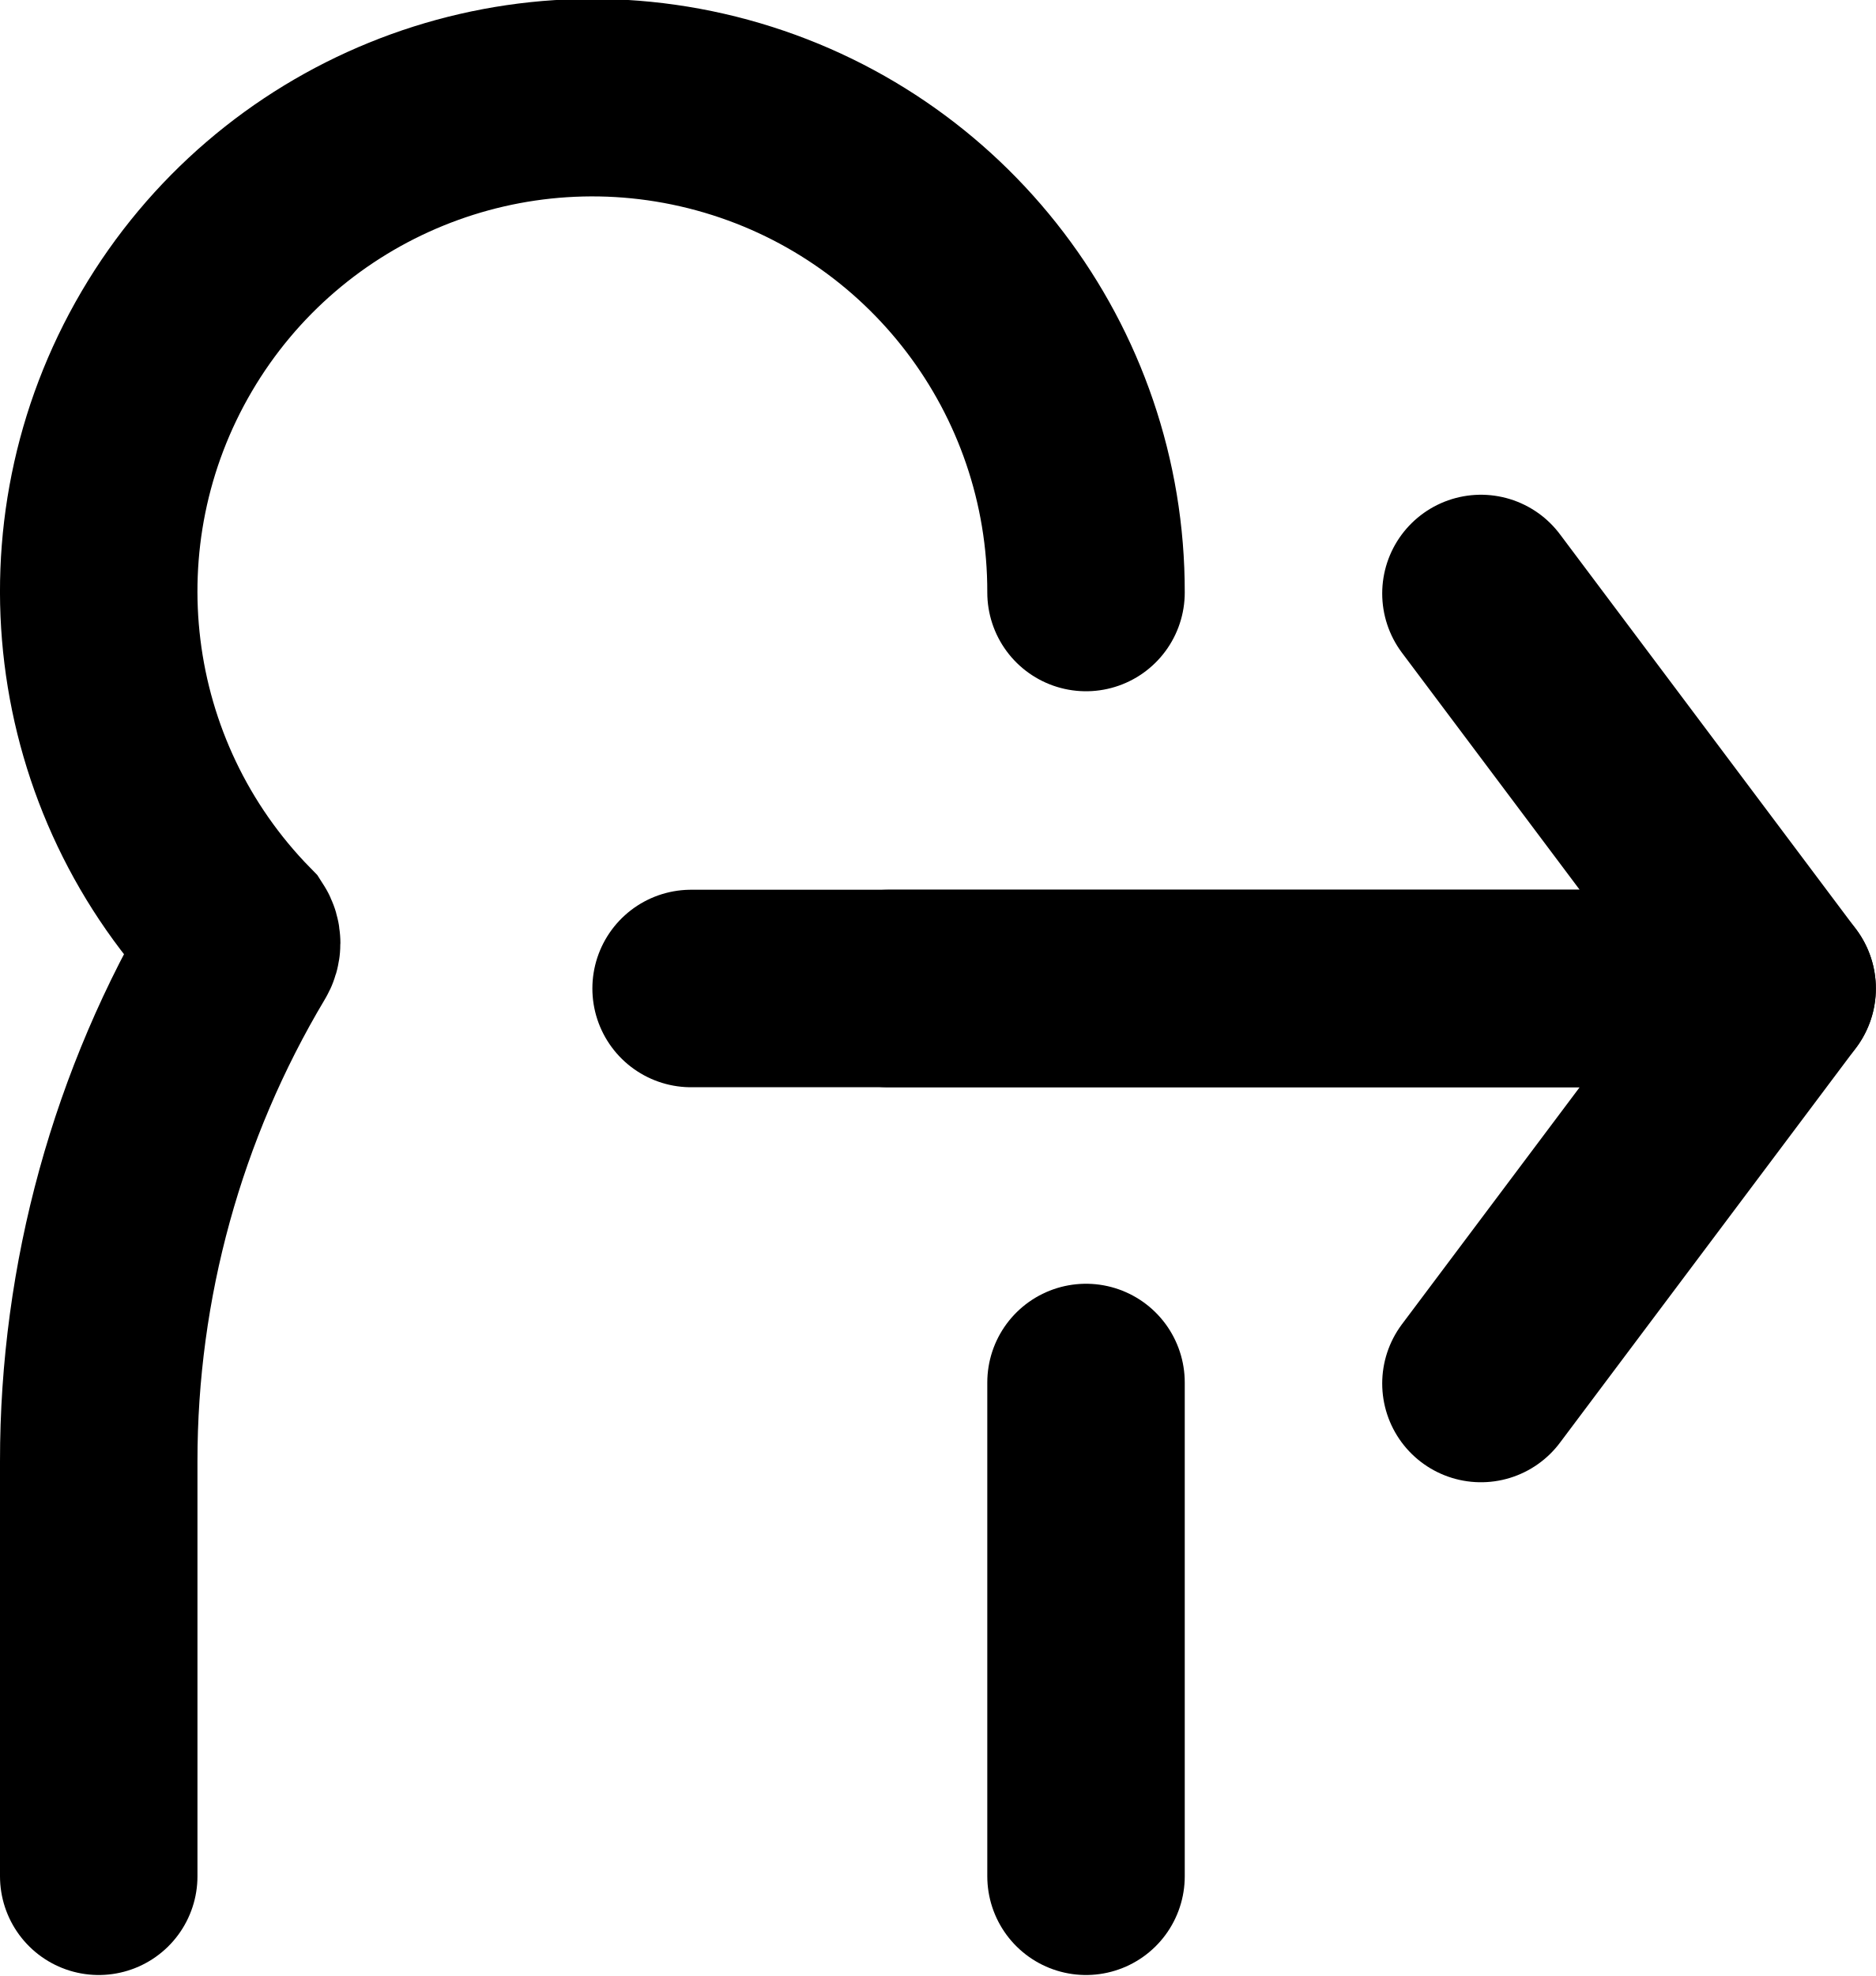
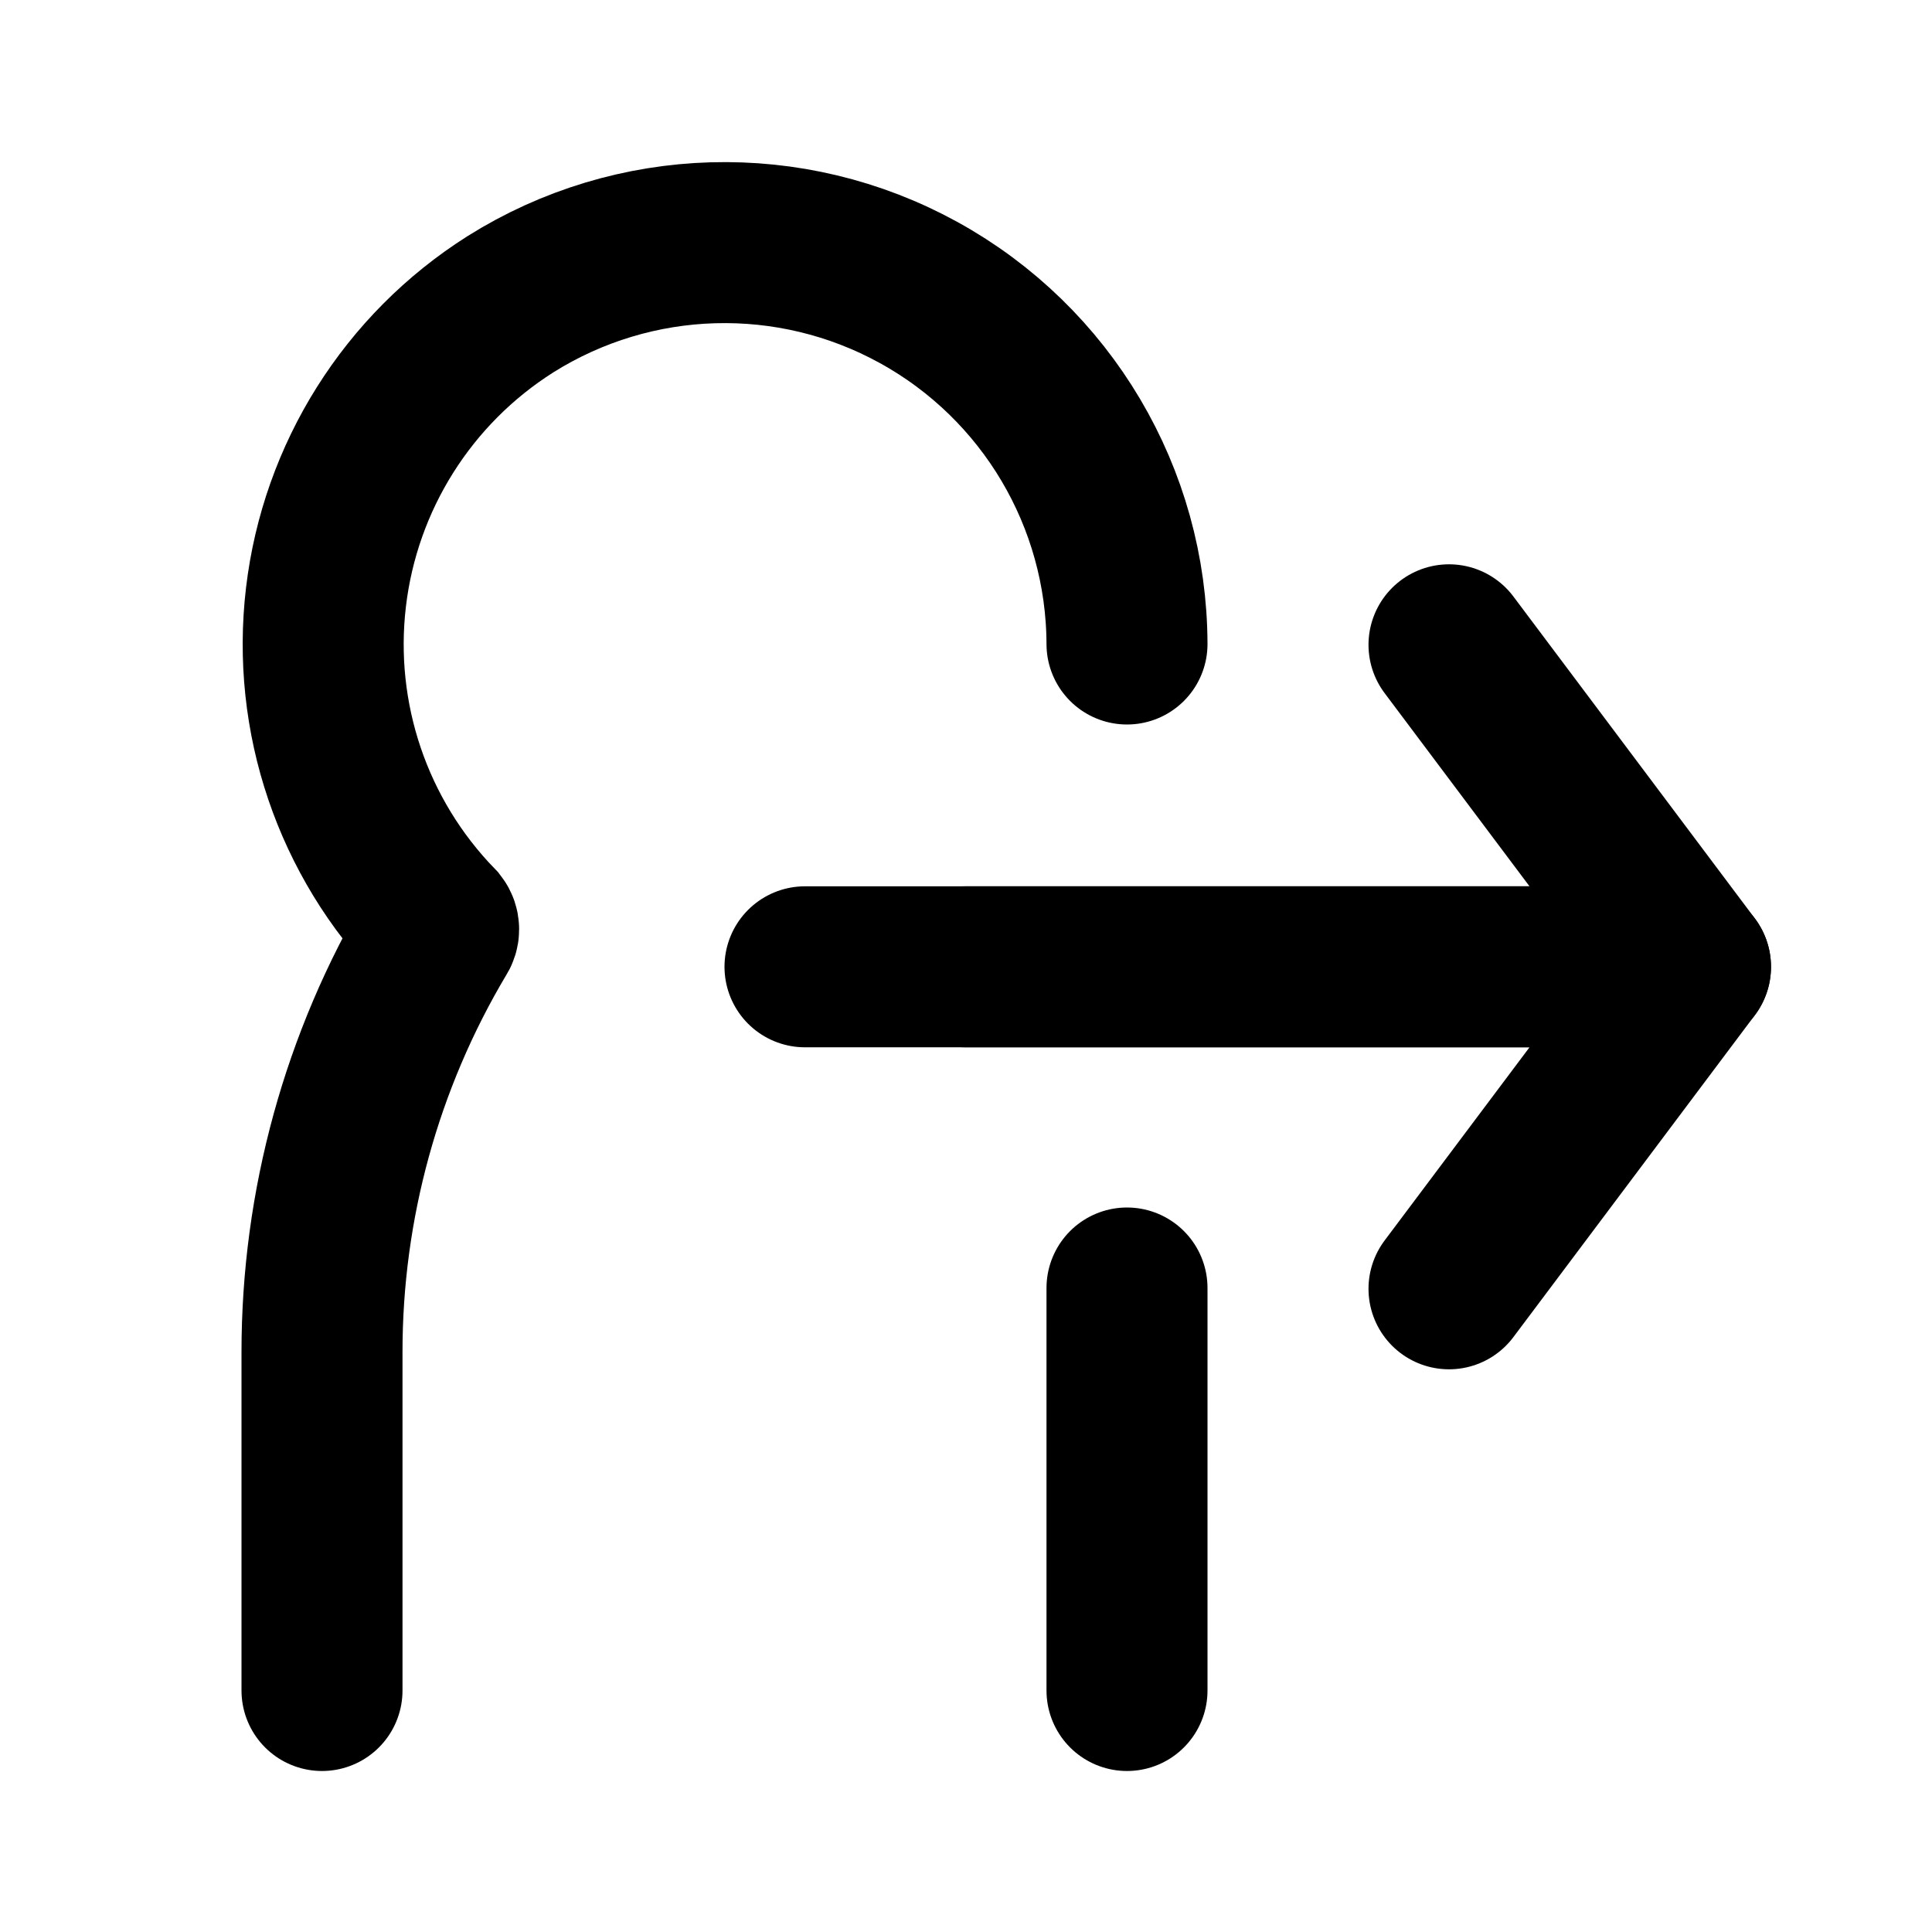
- <svg xmlns="http://www.w3.org/2000/svg" viewBox="0 0 19 20.01">
-   <g id="Layer_2" data-name="Layer 2">
-     <g id="door_logout">
-       <path d="M11,14c0,.26,0,.53,0,.79V19" fill="none" stroke="#000" stroke-linecap="round" stroke-miterlimit="10" stroke-width="2" />
-       <path d="M1,19V14.8A10.11,10.11,0,0,1,2.43,9.61h0a.11.11,0,0,0,0-.12A5,5,0,1,1,11,6" fill="none" stroke="#000" stroke-linecap="round" stroke-miterlimit="10" stroke-width="2" />
-       <polyline points="9 10.01 18 10.01 15 6.01" fill="none" stroke="#000" stroke-linecap="round" stroke-linejoin="round" stroke-width="2" />
-       <polyline points="7 10.01 18 10.01 15 14.01" fill="none" stroke="#000" stroke-linecap="round" stroke-linejoin="round" stroke-width="2" />
-     </g>
+ <svg xmlns="http://www.w3.org/2000/svg" viewBox="0 0 24 24">
+   <g id="door_logout">
+     <path d="M14,16c0,.26,0,.52,0,.79V21" fill="none" stroke="#000" stroke-linecap="round" stroke-miterlimit="10" stroke-width="2" />
+     <path d="M4,21V16.8a10.15,10.15,0,0,1,1.43-5.2h0a.09.09,0,0,0,0-.11,5,5,0,0,1,.91-7.71A5,5,0,0,1,14,8" fill="none" stroke="#000" stroke-linecap="round" stroke-miterlimit="10" stroke-width="2" />
+     <polyline points="12 12.01 21 12.01 18 8.01" fill="none" stroke="#000" stroke-linecap="round" stroke-linejoin="round" stroke-width="2" />
+     <polyline points="10 12.01 21 12.01 18 16.01" fill="none" stroke="#000" stroke-linecap="round" stroke-linejoin="round" stroke-width="2" />
  </g>
</svg>
